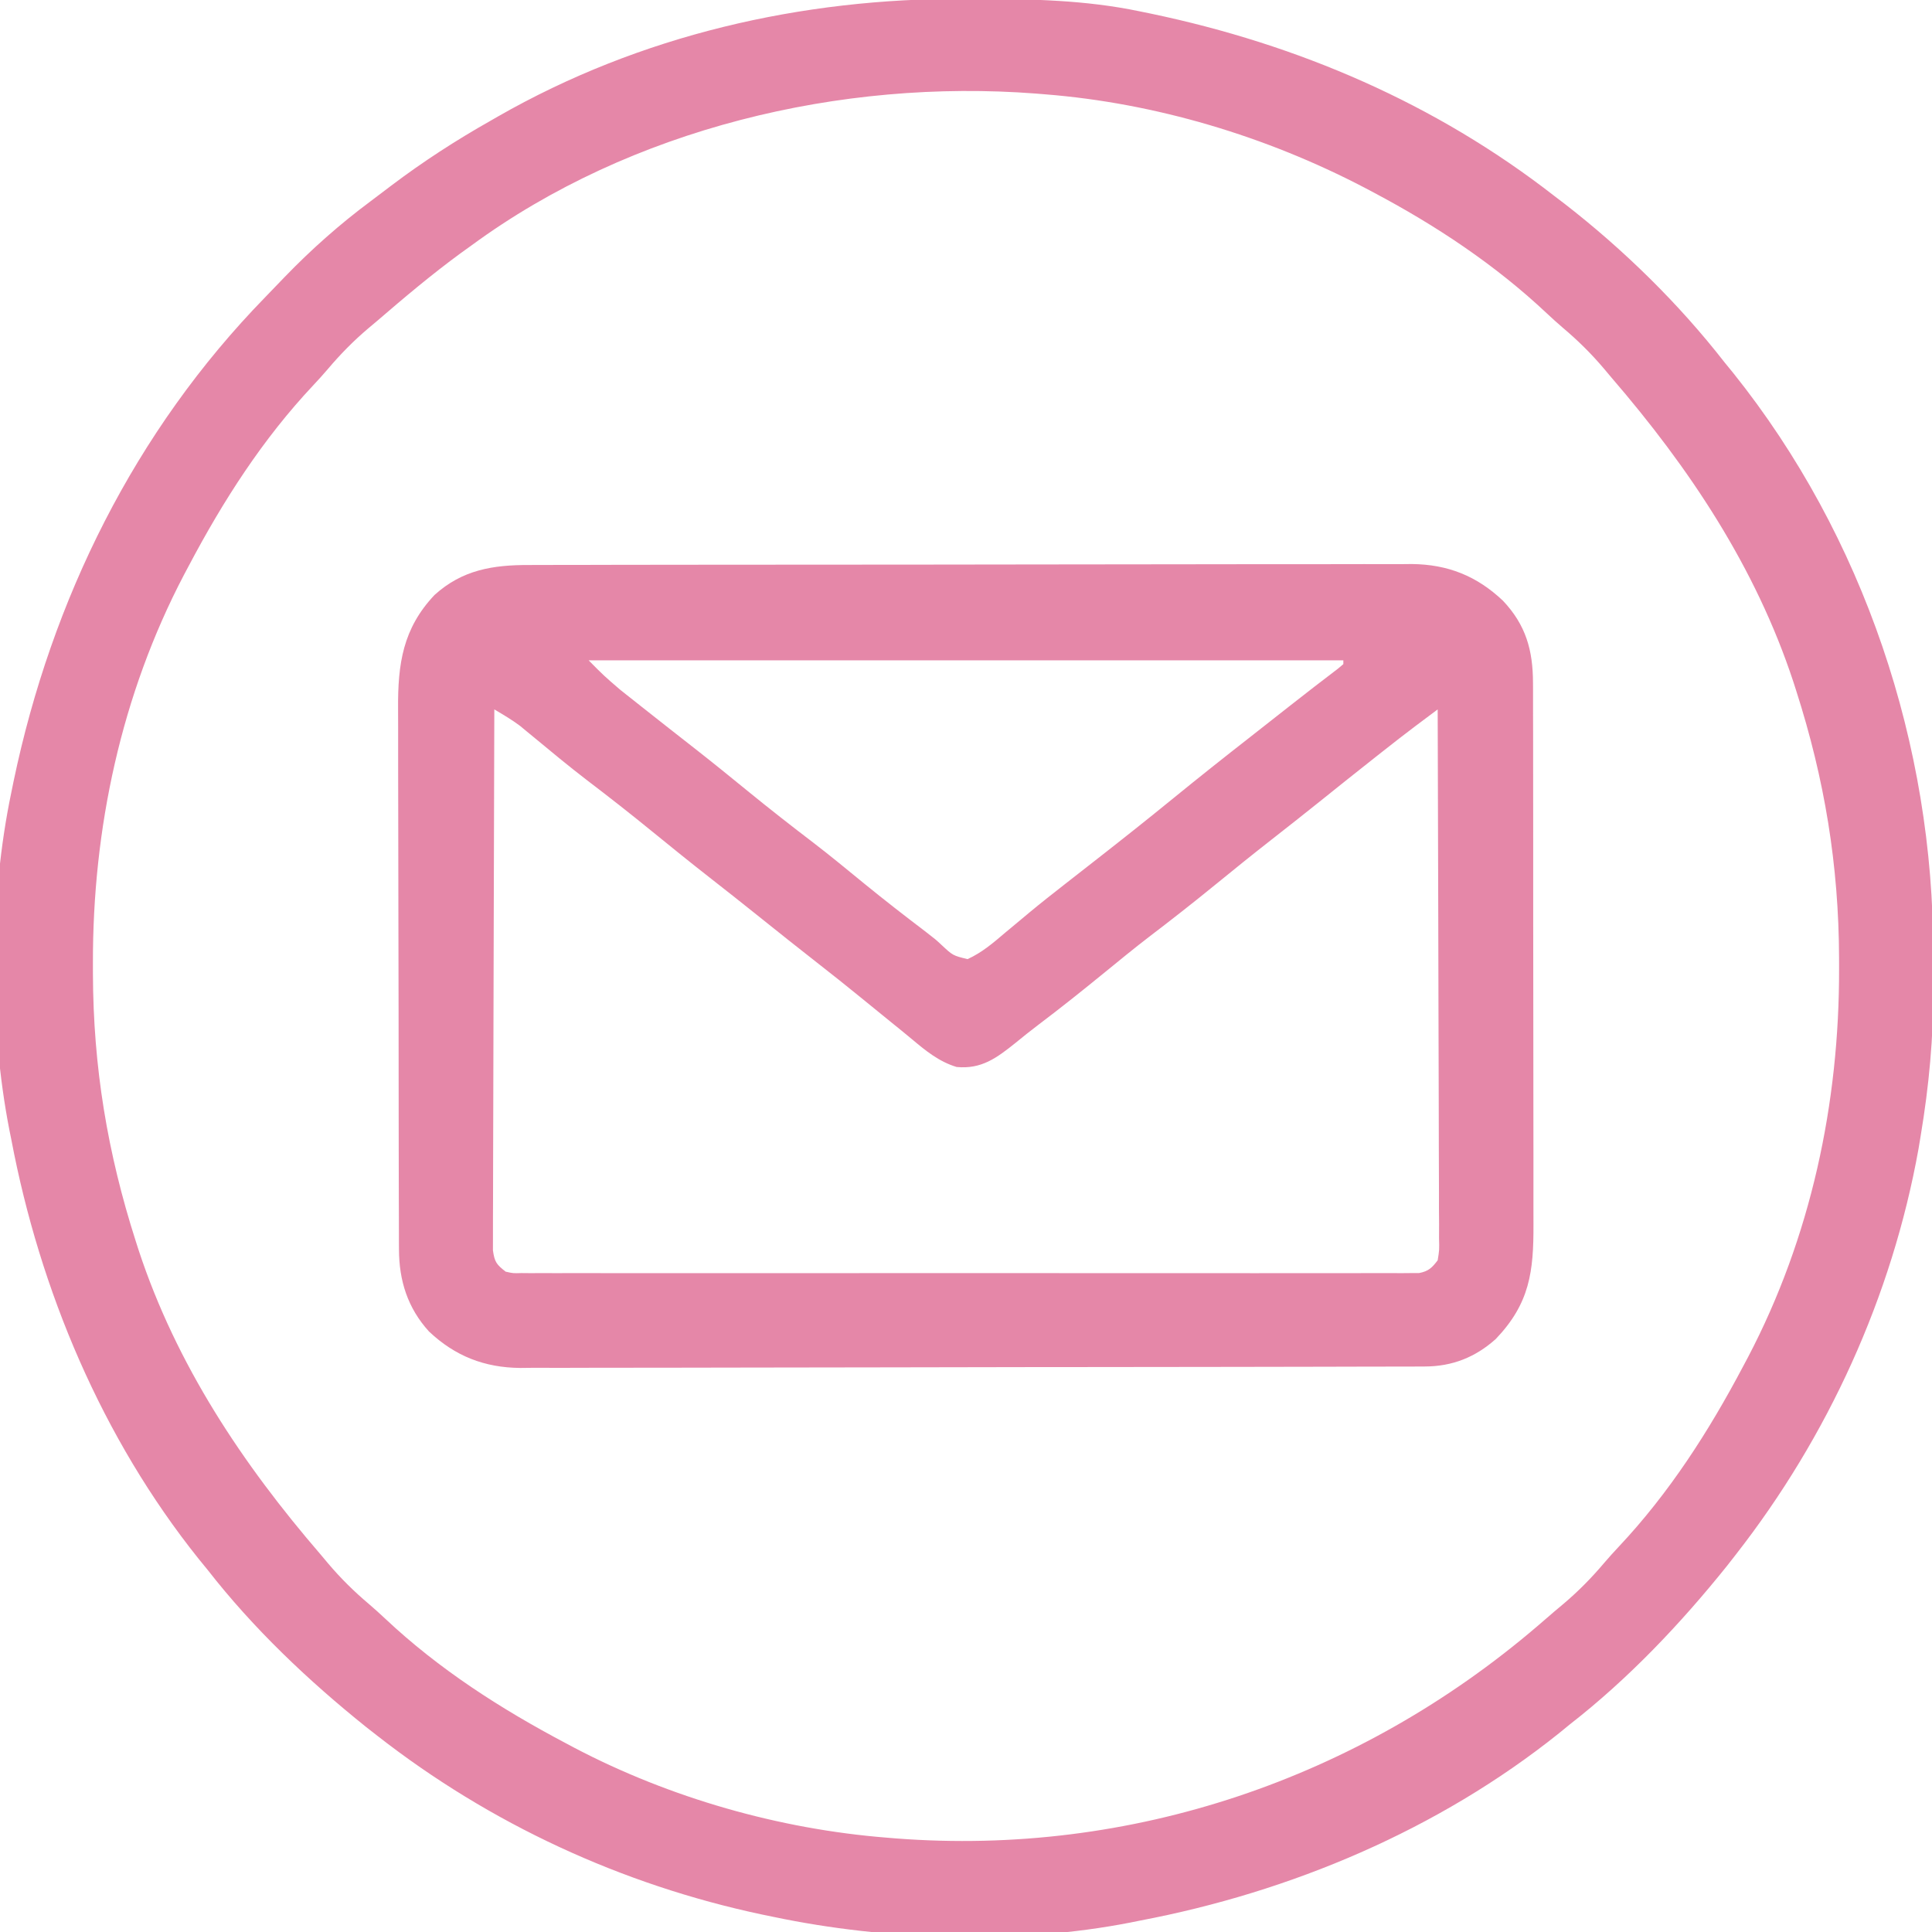
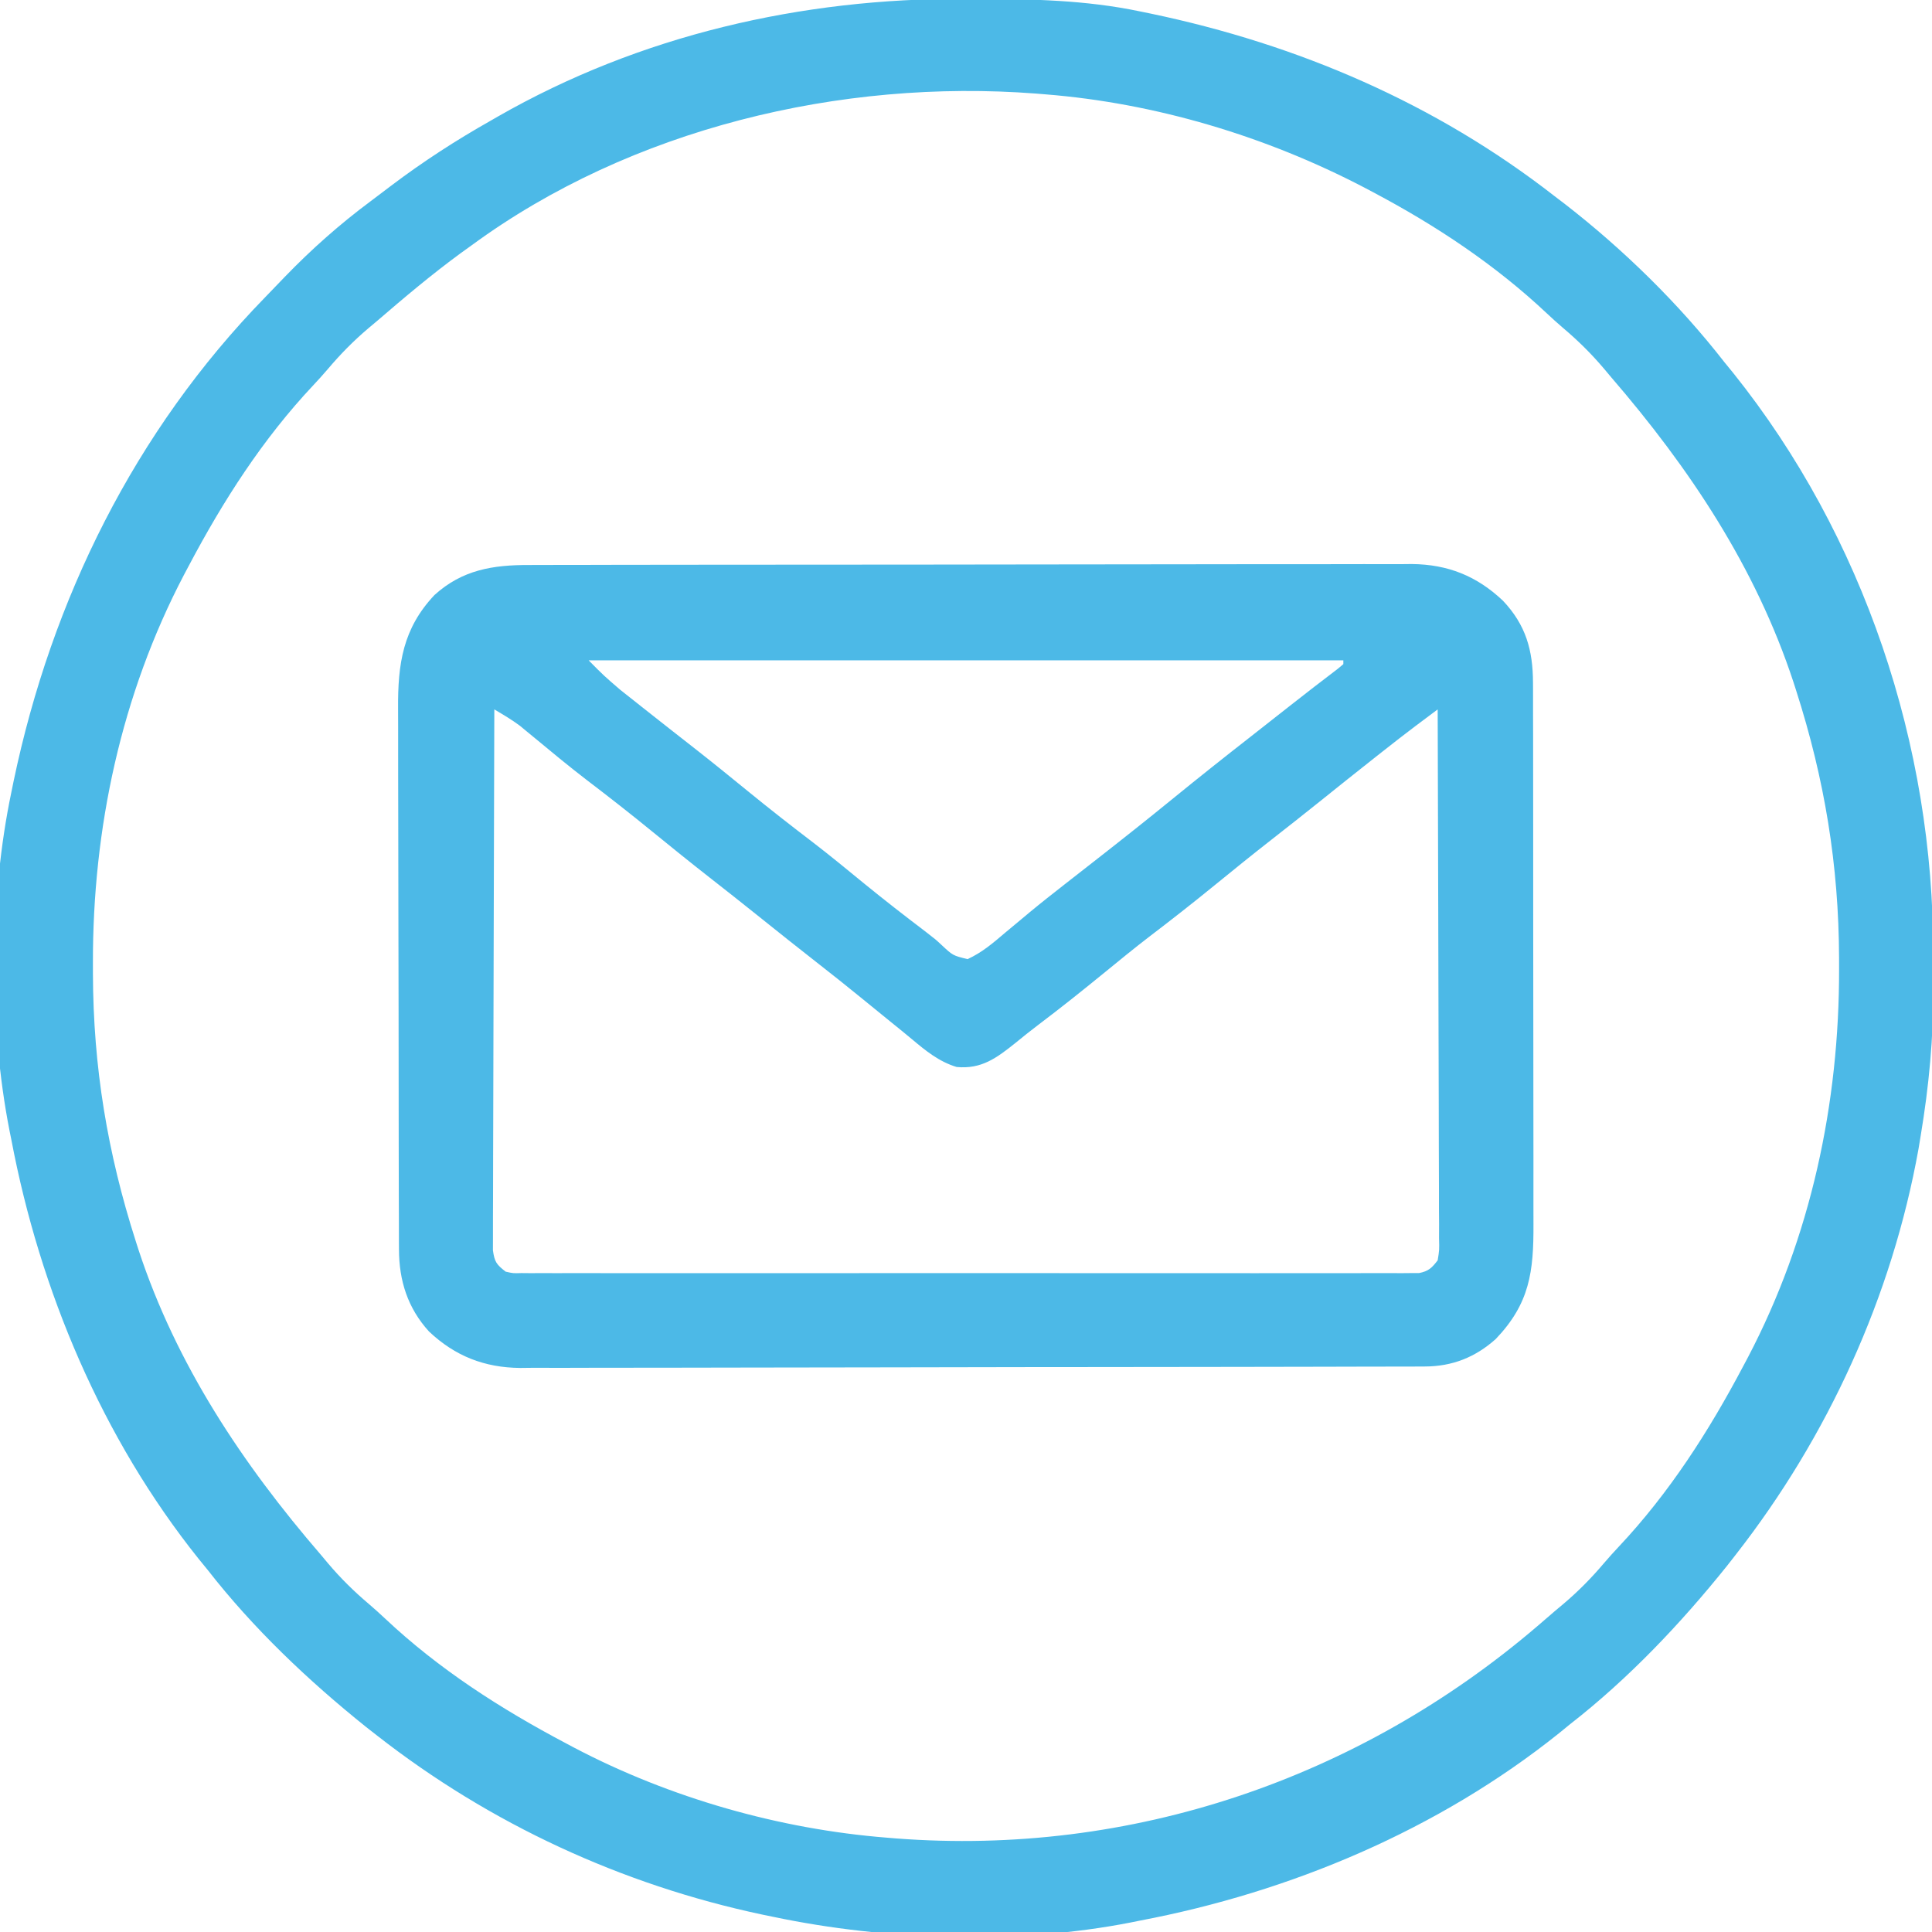
<svg xmlns="http://www.w3.org/2000/svg" version="1.1" width="512" height="512">
-   <path d="M0 0 C1.018 0.002 2.036 0.004 3.085 0.007 C17.694 0.056 32.026 0.307 46.375 3.312 C47.35 3.511 48.325 3.71 49.329 3.915 C88.387 12.085 124.824 27.71 156.375 52.312 C157.259 52.985 158.144 53.658 159.055 54.352 C174.645 66.455 189.257 80.754 201.375 96.312 C202.522 97.716 202.522 97.716 203.691 99.148 C238.32 142.393 256.814 197.892 256.691 253.04 C256.688 255.979 256.711 258.918 256.736 261.857 C256.781 275.231 255.576 288.127 253.375 301.312 C253.093 303.018 253.093 303.018 252.805 304.758 C245.779 343.87 228.797 381.052 204.375 412.312 C203.616 413.284 202.856 414.256 202.074 415.258 C189.74 430.637 175.939 445.19 160.375 457.312 C159.439 458.077 158.503 458.841 157.539 459.629 C125.586 485.216 86.42 501.726 46.375 509.312 C45.566 509.476 44.756 509.64 43.922 509.809 C13.881 515.68 -20.762 514.585 -50.625 508.312 C-52.148 507.999 -52.148 507.999 -53.702 507.679 C-90.845 499.787 -125.709 483.683 -155.625 460.312 C-156.597 459.553 -157.569 458.794 -158.57 458.012 C-173.95 445.677 -188.503 431.876 -200.625 416.312 C-201.772 414.909 -201.772 414.909 -202.941 413.477 C-228.528 381.524 -245.038 342.357 -252.625 302.312 C-252.789 301.503 -252.952 300.694 -253.121 299.86 C-258.591 271.873 -258.47 238.218 -252.625 210.312 C-252.426 209.338 -252.228 208.363 -252.023 207.358 C-241.936 159.137 -219.899 114.538 -185.407 79.142 C-183.633 77.321 -181.875 75.485 -180.117 73.648 C-173.018 66.311 -165.607 59.742 -157.418 53.648 C-155.581 52.28 -153.759 50.893 -151.938 49.504 C-143.511 43.138 -134.816 37.507 -125.625 32.312 C-124.995 31.949 -124.364 31.586 -123.715 31.212 C-85.967 9.602 -43.198 -0.164 0 0 Z M-130.625 65.312 C-131.589 66.006 -132.553 66.7 -133.547 67.414 C-141.212 73.034 -148.433 79.111 -155.625 85.312 C-156.789 86.289 -156.789 86.289 -157.977 87.285 C-161.954 90.656 -165.441 94.205 -168.805 98.188 C-170.026 99.613 -171.282 101.009 -172.57 102.375 C-186.001 116.648 -196.504 133.036 -205.625 150.312 C-206.036 151.085 -206.447 151.857 -206.87 152.653 C-223.528 184.444 -231.084 219.935 -231 255.625 C-230.999 257.004 -230.999 257.004 -230.997 258.411 C-230.92 283.037 -227.162 305.821 -219.625 329.312 C-219.386 330.06 -219.146 330.807 -218.899 331.578 C-208.881 362.002 -191.369 388.253 -170.625 412.312 C-169.649 413.477 -169.649 413.477 -168.652 414.664 C-165.282 418.641 -161.732 422.128 -157.75 425.492 C-156.324 426.713 -154.928 427.97 -153.562 429.258 C-139.289 442.689 -122.901 453.192 -105.625 462.312 C-104.853 462.723 -104.08 463.134 -103.284 463.558 C-78.02 476.796 -49.069 485.055 -20.625 487.312 C-19.406 487.413 -19.406 487.413 -18.162 487.516 C44.14 492.297 104.485 471.726 151.789 431.264 C153.318 429.948 154.847 428.63 156.375 427.312 C157.151 426.662 157.927 426.011 158.727 425.34 C162.704 421.969 166.191 418.42 169.555 414.438 C170.776 413.012 172.032 411.616 173.32 410.25 C186.751 395.977 197.254 379.589 206.375 362.312 C206.786 361.54 207.197 360.768 207.62 359.972 C224.278 328.181 231.834 292.69 231.75 257 C231.749 256.081 231.748 255.161 231.747 254.214 C231.67 229.588 227.912 206.804 220.375 183.312 C220.136 182.565 219.896 181.818 219.649 181.047 C209.631 150.623 192.119 124.372 171.375 100.312 C170.724 99.536 170.073 98.76 169.402 97.961 C166.032 93.984 162.482 90.497 158.5 87.133 C157.074 85.912 155.678 84.655 154.312 83.367 C140.637 70.499 124.934 60.073 108.375 51.312 C107.569 50.885 106.763 50.457 105.933 50.017 C79.928 36.444 50.669 27.637 21.375 25.312 C20.562 25.245 19.749 25.178 18.912 25.109 C-32.782 21.142 -88.416 34.351 -130.625 65.312 Z " fill="#e587a8" transform="translate(255.625,-0.3125)" />
-   <path d="M0 0 C1.541 -0.007 1.541 -0.007 3.113 -0.014 C6.553 -0.026 9.994 -0.025 13.434 -0.023 C15.902 -0.029 18.369 -0.036 20.836 -0.043 C26.843 -0.059 32.849 -0.066 38.855 -0.067 C43.74 -0.068 48.624 -0.072 53.509 -0.078 C67.368 -0.096 81.226 -0.105 95.085 -0.103 C95.832 -0.103 96.579 -0.103 97.348 -0.103 C98.47 -0.103 98.47 -0.103 99.614 -0.103 C111.725 -0.102 123.836 -0.121 135.947 -0.149 C148.393 -0.178 160.839 -0.192 173.286 -0.19 C180.269 -0.19 187.252 -0.195 194.236 -0.217 C200.805 -0.237 207.375 -0.236 213.944 -0.222 C216.353 -0.22 218.761 -0.224 221.169 -0.236 C224.463 -0.252 227.756 -0.242 231.05 -0.227 C231.997 -0.237 232.944 -0.248 233.92 -0.258 C243.479 -0.16 251.159 2.909 258.091 9.478 C264.149 15.901 266.025 22.565 266.04 31.275 C266.043 31.944 266.047 32.613 266.051 33.303 C266.061 35.527 266.058 37.75 266.054 39.974 C266.058 41.576 266.063 43.178 266.069 44.78 C266.082 49.119 266.083 53.458 266.08 57.797 C266.079 61.425 266.084 65.053 266.089 68.681 C266.1 77.244 266.101 85.807 266.095 94.369 C266.089 103.189 266.101 112.009 266.122 120.829 C266.14 128.414 266.146 135.999 266.142 143.584 C266.141 148.109 266.143 152.633 266.157 157.158 C266.17 161.414 266.168 165.671 266.155 169.928 C266.152 171.485 266.155 173.042 266.163 174.599 C266.226 187.313 265.17 195.68 256.193 205.096 C250.78 209.965 244.64 212.385 237.379 212.402 C236.06 212.408 236.06 212.408 234.714 212.415 C233.751 212.415 232.789 212.415 231.798 212.415 C230.773 212.418 229.747 212.422 228.691 212.426 C225.244 212.437 221.797 212.441 218.351 212.444 C215.884 212.451 213.416 212.457 210.949 212.464 C203.538 212.484 196.127 212.494 188.716 212.503 C185.224 212.507 181.731 212.513 178.239 212.518 C166.625 212.535 155.012 212.55 143.398 212.557 C140.386 212.559 137.373 212.561 134.36 212.563 C133.237 212.563 133.237 212.563 132.091 212.564 C119.967 212.572 107.843 212.598 95.719 212.63 C83.264 212.663 70.809 212.681 58.353 212.684 C51.363 212.687 44.373 212.695 37.383 212.721 C30.805 212.745 24.228 212.748 17.65 212.738 C15.239 212.738 12.827 212.744 10.416 212.758 C7.117 212.775 3.82 212.768 0.521 212.755 C-0.427 212.766 -1.376 212.777 -2.353 212.788 C-11.858 212.697 -19.618 209.652 -26.534 203.127 C-32.173 196.914 -34.465 189.688 -34.489 181.387 C-34.493 180.719 -34.498 180.052 -34.502 179.364 C-34.515 177.139 -34.513 174.915 -34.512 172.69 C-34.518 171.09 -34.524 169.489 -34.532 167.889 C-34.55 163.55 -34.554 159.211 -34.556 154.872 C-34.557 152.158 -34.561 149.444 -34.567 146.73 C-34.585 137.252 -34.593 127.774 -34.592 118.296 C-34.591 109.476 -34.612 100.657 -34.643 91.838 C-34.669 84.254 -34.68 76.67 -34.679 69.086 C-34.678 64.562 -34.684 60.038 -34.705 55.513 C-34.725 51.255 -34.725 46.997 -34.71 42.739 C-34.708 41.182 -34.713 39.625 -34.725 38.068 C-34.811 26.192 -33.46 16.835 -25.081 7.955 C-17.711 1.267 -9.583 -0.031 0 0 Z M15.779 25.267 C19.801 29.33 19.801 29.33 24.056 32.994 C24.645 33.462 25.233 33.931 25.839 34.414 C26.459 34.902 27.078 35.39 27.716 35.892 C28.374 36.415 29.031 36.937 29.709 37.475 C34.601 41.354 39.517 45.202 44.435 49.049 C48.948 52.589 53.399 56.201 57.841 59.83 C63.627 64.556 69.494 69.144 75.435 73.674 C79.973 77.164 84.385 80.809 88.815 84.433 C94.102 88.746 99.476 92.926 104.912 97.049 C107.779 99.267 107.779 99.267 109.301 100.693 C112.307 103.498 112.307 103.498 116.189 104.447 C120.044 102.691 123.009 100.129 126.216 97.392 C127.649 96.199 129.083 95.006 130.517 93.814 C131.592 92.916 131.592 92.916 132.688 92 C135.716 89.491 138.803 87.061 141.904 84.642 C142.474 84.196 143.045 83.749 143.633 83.289 C145.916 81.502 148.202 79.718 150.488 77.933 C157.305 72.609 164.076 67.235 170.779 61.767 C177.472 56.308 184.232 50.944 191.039 45.628 C194.65 42.805 198.249 39.968 201.85 37.133 C205.974 33.889 210.125 30.684 214.302 27.51 C214.79 27.1 215.277 26.69 215.779 26.267 C215.779 25.937 215.779 25.607 215.779 25.267 C149.779 25.267 83.779 25.267 15.779 25.267 Z M-9.221 38.267 C-9.291 57.252 -9.344 76.236 -9.377 95.22 C-9.392 104.035 -9.413 112.849 -9.447 121.663 C-9.477 129.344 -9.497 137.025 -9.503 144.706 C-9.507 148.775 -9.517 152.843 -9.538 156.912 C-9.559 160.739 -9.565 164.566 -9.56 168.393 C-9.561 169.8 -9.567 171.207 -9.579 172.613 C-9.594 174.53 -9.588 176.447 -9.582 178.364 C-9.585 179.438 -9.587 180.512 -9.59 181.618 C-9.159 184.714 -8.637 185.379 -6.221 187.267 C-4.25 187.714 -4.25 187.714 -2.05 187.645 C-1.196 187.653 -0.342 187.661 0.538 187.669 C1.477 187.662 2.416 187.655 3.383 187.648 C4.878 187.655 4.878 187.655 6.403 187.663 C9.759 187.675 13.114 187.665 16.47 187.656 C18.87 187.66 21.269 187.665 23.669 187.672 C29.519 187.684 35.369 187.682 41.219 187.673 C45.972 187.667 50.726 187.666 55.479 187.669 C56.493 187.67 56.493 187.67 57.527 187.67 C58.9 187.671 60.273 187.672 61.646 187.673 C74.528 187.682 87.41 187.672 100.292 187.656 C111.351 187.642 122.41 187.645 133.469 187.659 C146.304 187.675 159.139 187.681 171.975 187.672 C173.343 187.671 174.711 187.67 176.079 187.669 C176.752 187.668 177.425 187.668 178.118 187.667 C182.868 187.665 187.617 187.669 192.366 187.676 C198.755 187.686 205.143 187.679 211.532 187.662 C213.882 187.658 216.232 187.659 218.582 187.665 C221.78 187.674 224.977 187.663 228.175 187.648 C229.583 187.658 229.583 187.658 231.019 187.669 C231.873 187.661 232.728 187.653 233.607 187.645 C234.346 187.644 235.084 187.644 235.845 187.643 C238.349 187.157 239.24 186.269 240.779 184.267 C241.224 181.527 241.224 181.527 241.14 178.364 C241.144 177.131 241.148 175.899 241.152 174.629 C241.142 173.261 241.131 171.893 241.119 170.525 C241.119 169.086 241.119 167.647 241.121 166.208 C241.122 162.299 241.104 158.39 241.083 154.482 C241.064 150.398 241.063 146.314 241.059 142.23 C241.05 134.495 241.025 126.76 240.995 119.026 C240.961 110.22 240.945 101.415 240.93 92.61 C240.898 74.496 240.846 56.382 240.779 38.267 C239.514 39.214 238.25 40.16 236.986 41.107 C236.282 41.634 235.578 42.161 234.853 42.704 C231.944 44.896 229.076 47.137 226.216 49.392 C225.623 49.859 225.03 50.326 224.419 50.806 C219.386 54.774 214.383 58.777 209.384 62.788 C205.224 66.121 201.041 69.422 196.841 72.705 C191.75 76.687 186.722 80.741 181.716 84.83 C175.93 89.556 170.064 94.144 164.123 98.674 C160.28 101.63 156.532 104.699 152.779 107.767 C146.861 112.602 140.903 117.365 134.802 121.967 C132.798 123.492 130.823 125.057 128.88 126.662 C123.898 130.646 119.871 133.659 113.287 133.029 C108.599 131.605 105.11 128.734 101.394 125.62 C99.619 124.134 97.82 122.68 96.017 121.228 C93.277 119.018 90.548 116.796 87.826 114.564 C84.158 111.565 80.449 108.622 76.716 105.705 C71.24 101.424 65.804 97.095 60.382 92.745 C56.223 89.413 52.04 86.112 47.841 82.83 C42.75 78.848 37.722 74.794 32.716 70.705 C26.941 65.988 21.088 61.406 15.154 56.889 C10.427 53.254 5.835 49.449 1.246 45.644 C0.607 45.119 -0.032 44.594 -0.69 44.053 C-1.532 43.355 -1.532 43.355 -2.391 42.643 C-4.571 41.004 -6.876 39.657 -9.221 38.267 Z " fill="#e587a8" transform="translate(140.2211,149.7326)" />
+   <path d="M0 0 C1.018 0.002 2.036 0.004 3.085 0.007 C17.694 0.056 32.026 0.307 46.375 3.312 C47.35 3.511 48.325 3.71 49.329 3.915 C88.387 12.085 124.824 27.71 156.375 52.312 C157.259 52.985 158.144 53.658 159.055 54.352 C174.645 66.455 189.257 80.754 201.375 96.312 C202.522 97.716 202.522 97.716 203.691 99.148 C238.32 142.393 256.814 197.892 256.691 253.04 C256.688 255.979 256.711 258.918 256.736 261.857 C256.781 275.231 255.576 288.127 253.375 301.312 C253.093 303.018 253.093 303.018 252.805 304.758 C245.779 343.87 228.797 381.052 204.375 412.312 C203.616 413.284 202.856 414.256 202.074 415.258 C189.74 430.637 175.939 445.19 160.375 457.312 C159.439 458.077 158.503 458.841 157.539 459.629 C125.586 485.216 86.42 501.726 46.375 509.312 C45.566 509.476 44.756 509.64 43.922 509.809 C13.881 515.68 -20.762 514.585 -50.625 508.312 C-52.148 507.999 -52.148 507.999 -53.702 507.679 C-90.845 499.787 -125.709 483.683 -155.625 460.312 C-156.597 459.553 -157.569 458.794 -158.57 458.012 C-173.95 445.677 -188.503 431.876 -200.625 416.312 C-201.772 414.909 -201.772 414.909 -202.941 413.477 C-228.528 381.524 -245.038 342.357 -252.625 302.312 C-252.789 301.503 -252.952 300.694 -253.121 299.86 C-258.591 271.873 -258.47 238.218 -252.625 210.312 C-252.426 209.338 -252.228 208.363 -252.023 207.358 C-241.936 159.137 -219.899 114.538 -185.407 79.142 C-183.633 77.321 -181.875 75.485 -180.117 73.648 C-173.018 66.311 -165.607 59.742 -157.418 53.648 C-155.581 52.28 -153.759 50.893 -151.938 49.504 C-143.511 43.138 -134.816 37.507 -125.625 32.312 C-124.995 31.949 -124.364 31.586 -123.715 31.212 C-85.967 9.602 -43.198 -0.164 0 0 Z M-130.625 65.312 C-131.589 66.006 -132.553 66.7 -133.547 67.414 C-141.212 73.034 -148.433 79.111 -155.625 85.312 C-156.789 86.289 -156.789 86.289 -157.977 87.285 C-161.954 90.656 -165.441 94.205 -168.805 98.188 C-170.026 99.613 -171.282 101.009 -172.57 102.375 C-186.001 116.648 -196.504 133.036 -205.625 150.312 C-206.036 151.085 -206.447 151.857 -206.87 152.653 C-223.528 184.444 -231.084 219.935 -231 255.625 C-230.999 257.004 -230.999 257.004 -230.997 258.411 C-230.92 283.037 -227.162 305.821 -219.625 329.312 C-219.386 330.06 -219.146 330.807 -218.899 331.578 C-208.881 362.002 -191.369 388.253 -170.625 412.312 C-169.649 413.477 -169.649 413.477 -168.652 414.664 C-165.282 418.641 -161.732 422.128 -157.75 425.492 C-156.324 426.713 -154.928 427.97 -153.562 429.258 C-139.289 442.689 -122.901 453.192 -105.625 462.312 C-104.853 462.723 -104.08 463.134 -103.284 463.558 C-78.02 476.796 -49.069 485.055 -20.625 487.312 C-19.406 487.413 -19.406 487.413 -18.162 487.516 C44.14 492.297 104.485 471.726 151.789 431.264 C153.318 429.948 154.847 428.63 156.375 427.312 C157.151 426.662 157.927 426.011 158.727 425.34 C162.704 421.969 166.191 418.42 169.555 414.438 C170.776 413.012 172.032 411.616 173.32 410.25 C186.751 395.977 197.254 379.589 206.375 362.312 C206.786 361.54 207.197 360.768 207.62 359.972 C224.278 328.181 231.834 292.69 231.75 257 C231.749 256.081 231.748 255.161 231.747 254.214 C231.67 229.588 227.912 206.804 220.375 183.312 C220.136 182.565 219.896 181.818 219.649 181.047 C209.631 150.623 192.119 124.372 171.375 100.312 C170.724 99.536 170.073 98.76 169.402 97.961 C166.032 93.984 162.482 90.497 158.5 87.133 C157.074 85.912 155.678 84.655 154.312 83.367 C140.637 70.499 124.934 60.073 108.375 51.312 C107.569 50.885 106.763 50.457 105.933 50.017 C79.928 36.444 50.669 27.637 21.375 25.312 C20.562 25.245 19.749 25.178 18.912 25.109 C-32.782 21.142 -88.416 34.351 -130.625 65.312 Z " fill="#4CB9E7" transform="translate(255.625,-0.3125)" />
+   <path d="M0 0 C1.541 -0.007 1.541 -0.007 3.113 -0.014 C6.553 -0.026 9.994 -0.025 13.434 -0.023 C15.902 -0.029 18.369 -0.036 20.836 -0.043 C26.843 -0.059 32.849 -0.066 38.855 -0.067 C43.74 -0.068 48.624 -0.072 53.509 -0.078 C67.368 -0.096 81.226 -0.105 95.085 -0.103 C95.832 -0.103 96.579 -0.103 97.348 -0.103 C98.47 -0.103 98.47 -0.103 99.614 -0.103 C111.725 -0.102 123.836 -0.121 135.947 -0.149 C148.393 -0.178 160.839 -0.192 173.286 -0.19 C180.269 -0.19 187.252 -0.195 194.236 -0.217 C200.805 -0.237 207.375 -0.236 213.944 -0.222 C216.353 -0.22 218.761 -0.224 221.169 -0.236 C224.463 -0.252 227.756 -0.242 231.05 -0.227 C231.997 -0.237 232.944 -0.248 233.92 -0.258 C243.479 -0.16 251.159 2.909 258.091 9.478 C264.149 15.901 266.025 22.565 266.04 31.275 C266.043 31.944 266.047 32.613 266.051 33.303 C266.061 35.527 266.058 37.75 266.054 39.974 C266.058 41.576 266.063 43.178 266.069 44.78 C266.082 49.119 266.083 53.458 266.08 57.797 C266.079 61.425 266.084 65.053 266.089 68.681 C266.1 77.244 266.101 85.807 266.095 94.369 C266.089 103.189 266.101 112.009 266.122 120.829 C266.14 128.414 266.146 135.999 266.142 143.584 C266.141 148.109 266.143 152.633 266.157 157.158 C266.17 161.414 266.168 165.671 266.155 169.928 C266.152 171.485 266.155 173.042 266.163 174.599 C266.226 187.313 265.17 195.68 256.193 205.096 C250.78 209.965 244.64 212.385 237.379 212.402 C236.06 212.408 236.06 212.408 234.714 212.415 C233.751 212.415 232.789 212.415 231.798 212.415 C230.773 212.418 229.747 212.422 228.691 212.426 C225.244 212.437 221.797 212.441 218.351 212.444 C215.884 212.451 213.416 212.457 210.949 212.464 C203.538 212.484 196.127 212.494 188.716 212.503 C185.224 212.507 181.731 212.513 178.239 212.518 C166.625 212.535 155.012 212.55 143.398 212.557 C140.386 212.559 137.373 212.561 134.36 212.563 C133.237 212.563 133.237 212.563 132.091 212.564 C119.967 212.572 107.843 212.598 95.719 212.63 C83.264 212.663 70.809 212.681 58.353 212.684 C51.363 212.687 44.373 212.695 37.383 212.721 C30.805 212.745 24.228 212.748 17.65 212.738 C15.239 212.738 12.827 212.744 10.416 212.758 C7.117 212.775 3.82 212.768 0.521 212.755 C-0.427 212.766 -1.376 212.777 -2.353 212.788 C-11.858 212.697 -19.618 209.652 -26.534 203.127 C-32.173 196.914 -34.465 189.688 -34.489 181.387 C-34.493 180.719 -34.498 180.052 -34.502 179.364 C-34.515 177.139 -34.513 174.915 -34.512 172.69 C-34.518 171.09 -34.524 169.489 -34.532 167.889 C-34.55 163.55 -34.554 159.211 -34.556 154.872 C-34.557 152.158 -34.561 149.444 -34.567 146.73 C-34.585 137.252 -34.593 127.774 -34.592 118.296 C-34.591 109.476 -34.612 100.657 -34.643 91.838 C-34.669 84.254 -34.68 76.67 -34.679 69.086 C-34.678 64.562 -34.684 60.038 -34.705 55.513 C-34.725 51.255 -34.725 46.997 -34.71 42.739 C-34.708 41.182 -34.713 39.625 -34.725 38.068 C-34.811 26.192 -33.46 16.835 -25.081 7.955 C-17.711 1.267 -9.583 -0.031 0 0 Z M15.779 25.267 C19.801 29.33 19.801 29.33 24.056 32.994 C24.645 33.462 25.233 33.931 25.839 34.414 C26.459 34.902 27.078 35.39 27.716 35.892 C28.374 36.415 29.031 36.937 29.709 37.475 C34.601 41.354 39.517 45.202 44.435 49.049 C48.948 52.589 53.399 56.201 57.841 59.83 C63.627 64.556 69.494 69.144 75.435 73.674 C79.973 77.164 84.385 80.809 88.815 84.433 C94.102 88.746 99.476 92.926 104.912 97.049 C107.779 99.267 107.779 99.267 109.301 100.693 C112.307 103.498 112.307 103.498 116.189 104.447 C120.044 102.691 123.009 100.129 126.216 97.392 C127.649 96.199 129.083 95.006 130.517 93.814 C131.592 92.916 131.592 92.916 132.688 92 C135.716 89.491 138.803 87.061 141.904 84.642 C142.474 84.196 143.045 83.749 143.633 83.289 C145.916 81.502 148.202 79.718 150.488 77.933 C157.305 72.609 164.076 67.235 170.779 61.767 C177.472 56.308 184.232 50.944 191.039 45.628 C194.65 42.805 198.249 39.968 201.85 37.133 C205.974 33.889 210.125 30.684 214.302 27.51 C214.79 27.1 215.277 26.69 215.779 26.267 C215.779 25.937 215.779 25.607 215.779 25.267 C149.779 25.267 83.779 25.267 15.779 25.267 Z M-9.221 38.267 C-9.291 57.252 -9.344 76.236 -9.377 95.22 C-9.392 104.035 -9.413 112.849 -9.447 121.663 C-9.477 129.344 -9.497 137.025 -9.503 144.706 C-9.507 148.775 -9.517 152.843 -9.538 156.912 C-9.559 160.739 -9.565 164.566 -9.56 168.393 C-9.561 169.8 -9.567 171.207 -9.579 172.613 C-9.594 174.53 -9.588 176.447 -9.582 178.364 C-9.585 179.438 -9.587 180.512 -9.59 181.618 C-9.159 184.714 -8.637 185.379 -6.221 187.267 C-4.25 187.714 -4.25 187.714 -2.05 187.645 C-1.196 187.653 -0.342 187.661 0.538 187.669 C1.477 187.662 2.416 187.655 3.383 187.648 C4.878 187.655 4.878 187.655 6.403 187.663 C9.759 187.675 13.114 187.665 16.47 187.656 C18.87 187.66 21.269 187.665 23.669 187.672 C29.519 187.684 35.369 187.682 41.219 187.673 C45.972 187.667 50.726 187.666 55.479 187.669 C56.493 187.67 56.493 187.67 57.527 187.67 C58.9 187.671 60.273 187.672 61.646 187.673 C74.528 187.682 87.41 187.672 100.292 187.656 C111.351 187.642 122.41 187.645 133.469 187.659 C146.304 187.675 159.139 187.681 171.975 187.672 C173.343 187.671 174.711 187.67 176.079 187.669 C176.752 187.668 177.425 187.668 178.118 187.667 C182.868 187.665 187.617 187.669 192.366 187.676 C198.755 187.686 205.143 187.679 211.532 187.662 C213.882 187.658 216.232 187.659 218.582 187.665 C221.78 187.674 224.977 187.663 228.175 187.648 C229.583 187.658 229.583 187.658 231.019 187.669 C231.873 187.661 232.728 187.653 233.607 187.645 C234.346 187.644 235.084 187.644 235.845 187.643 C238.349 187.157 239.24 186.269 240.779 184.267 C241.224 181.527 241.224 181.527 241.14 178.364 C241.144 177.131 241.148 175.899 241.152 174.629 C241.142 173.261 241.131 171.893 241.119 170.525 C241.119 169.086 241.119 167.647 241.121 166.208 C241.122 162.299 241.104 158.39 241.083 154.482 C241.064 150.398 241.063 146.314 241.059 142.23 C241.05 134.495 241.025 126.76 240.995 119.026 C240.961 110.22 240.945 101.415 240.93 92.61 C240.898 74.496 240.846 56.382 240.779 38.267 C239.514 39.214 238.25 40.16 236.986 41.107 C236.282 41.634 235.578 42.161 234.853 42.704 C231.944 44.896 229.076 47.137 226.216 49.392 C225.623 49.859 225.03 50.326 224.419 50.806 C219.386 54.774 214.383 58.777 209.384 62.788 C205.224 66.121 201.041 69.422 196.841 72.705 C191.75 76.687 186.722 80.741 181.716 84.83 C175.93 89.556 170.064 94.144 164.123 98.674 C160.28 101.63 156.532 104.699 152.779 107.767 C146.861 112.602 140.903 117.365 134.802 121.967 C132.798 123.492 130.823 125.057 128.88 126.662 C123.898 130.646 119.871 133.659 113.287 133.029 C108.599 131.605 105.11 128.734 101.394 125.62 C99.619 124.134 97.82 122.68 96.017 121.228 C93.277 119.018 90.548 116.796 87.826 114.564 C84.158 111.565 80.449 108.622 76.716 105.705 C71.24 101.424 65.804 97.095 60.382 92.745 C56.223 89.413 52.04 86.112 47.841 82.83 C42.75 78.848 37.722 74.794 32.716 70.705 C26.941 65.988 21.088 61.406 15.154 56.889 C10.427 53.254 5.835 49.449 1.246 45.644 C0.607 45.119 -0.032 44.594 -0.69 44.053 C-1.532 43.355 -1.532 43.355 -2.391 42.643 C-4.571 41.004 -6.876 39.657 -9.221 38.267 Z " fill="#4CB9E7" transform="translate(140.2211,149.7326)" />
</svg>
